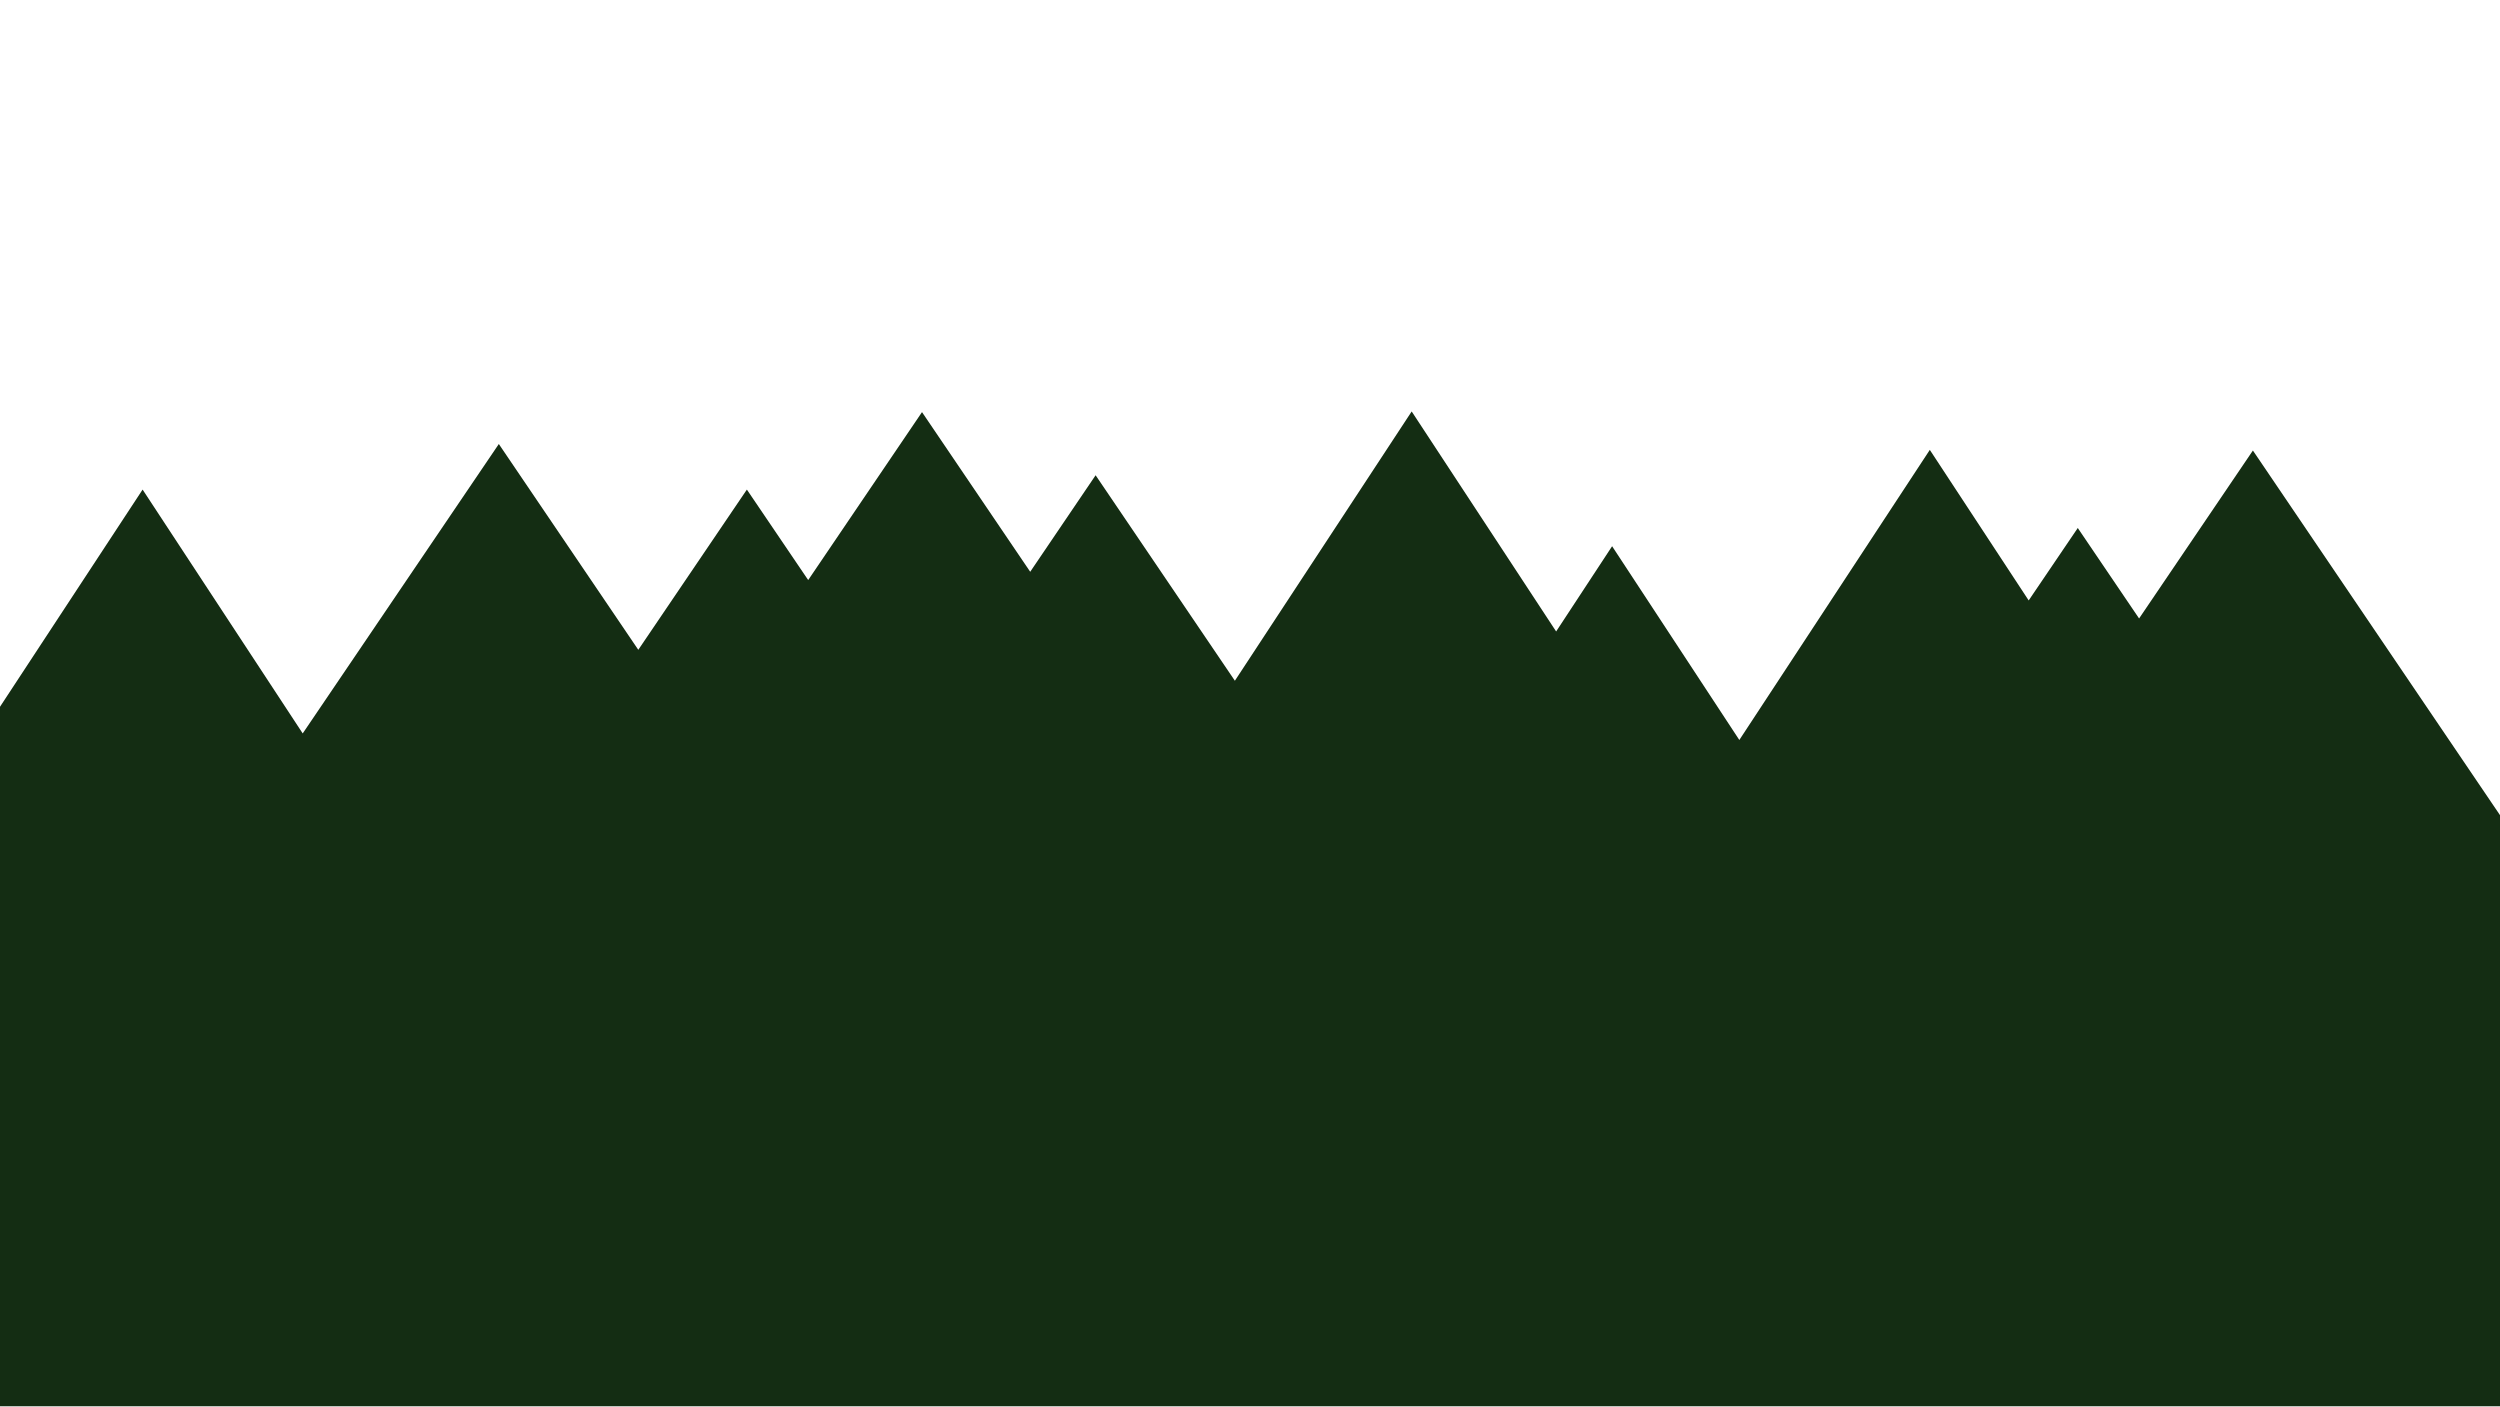
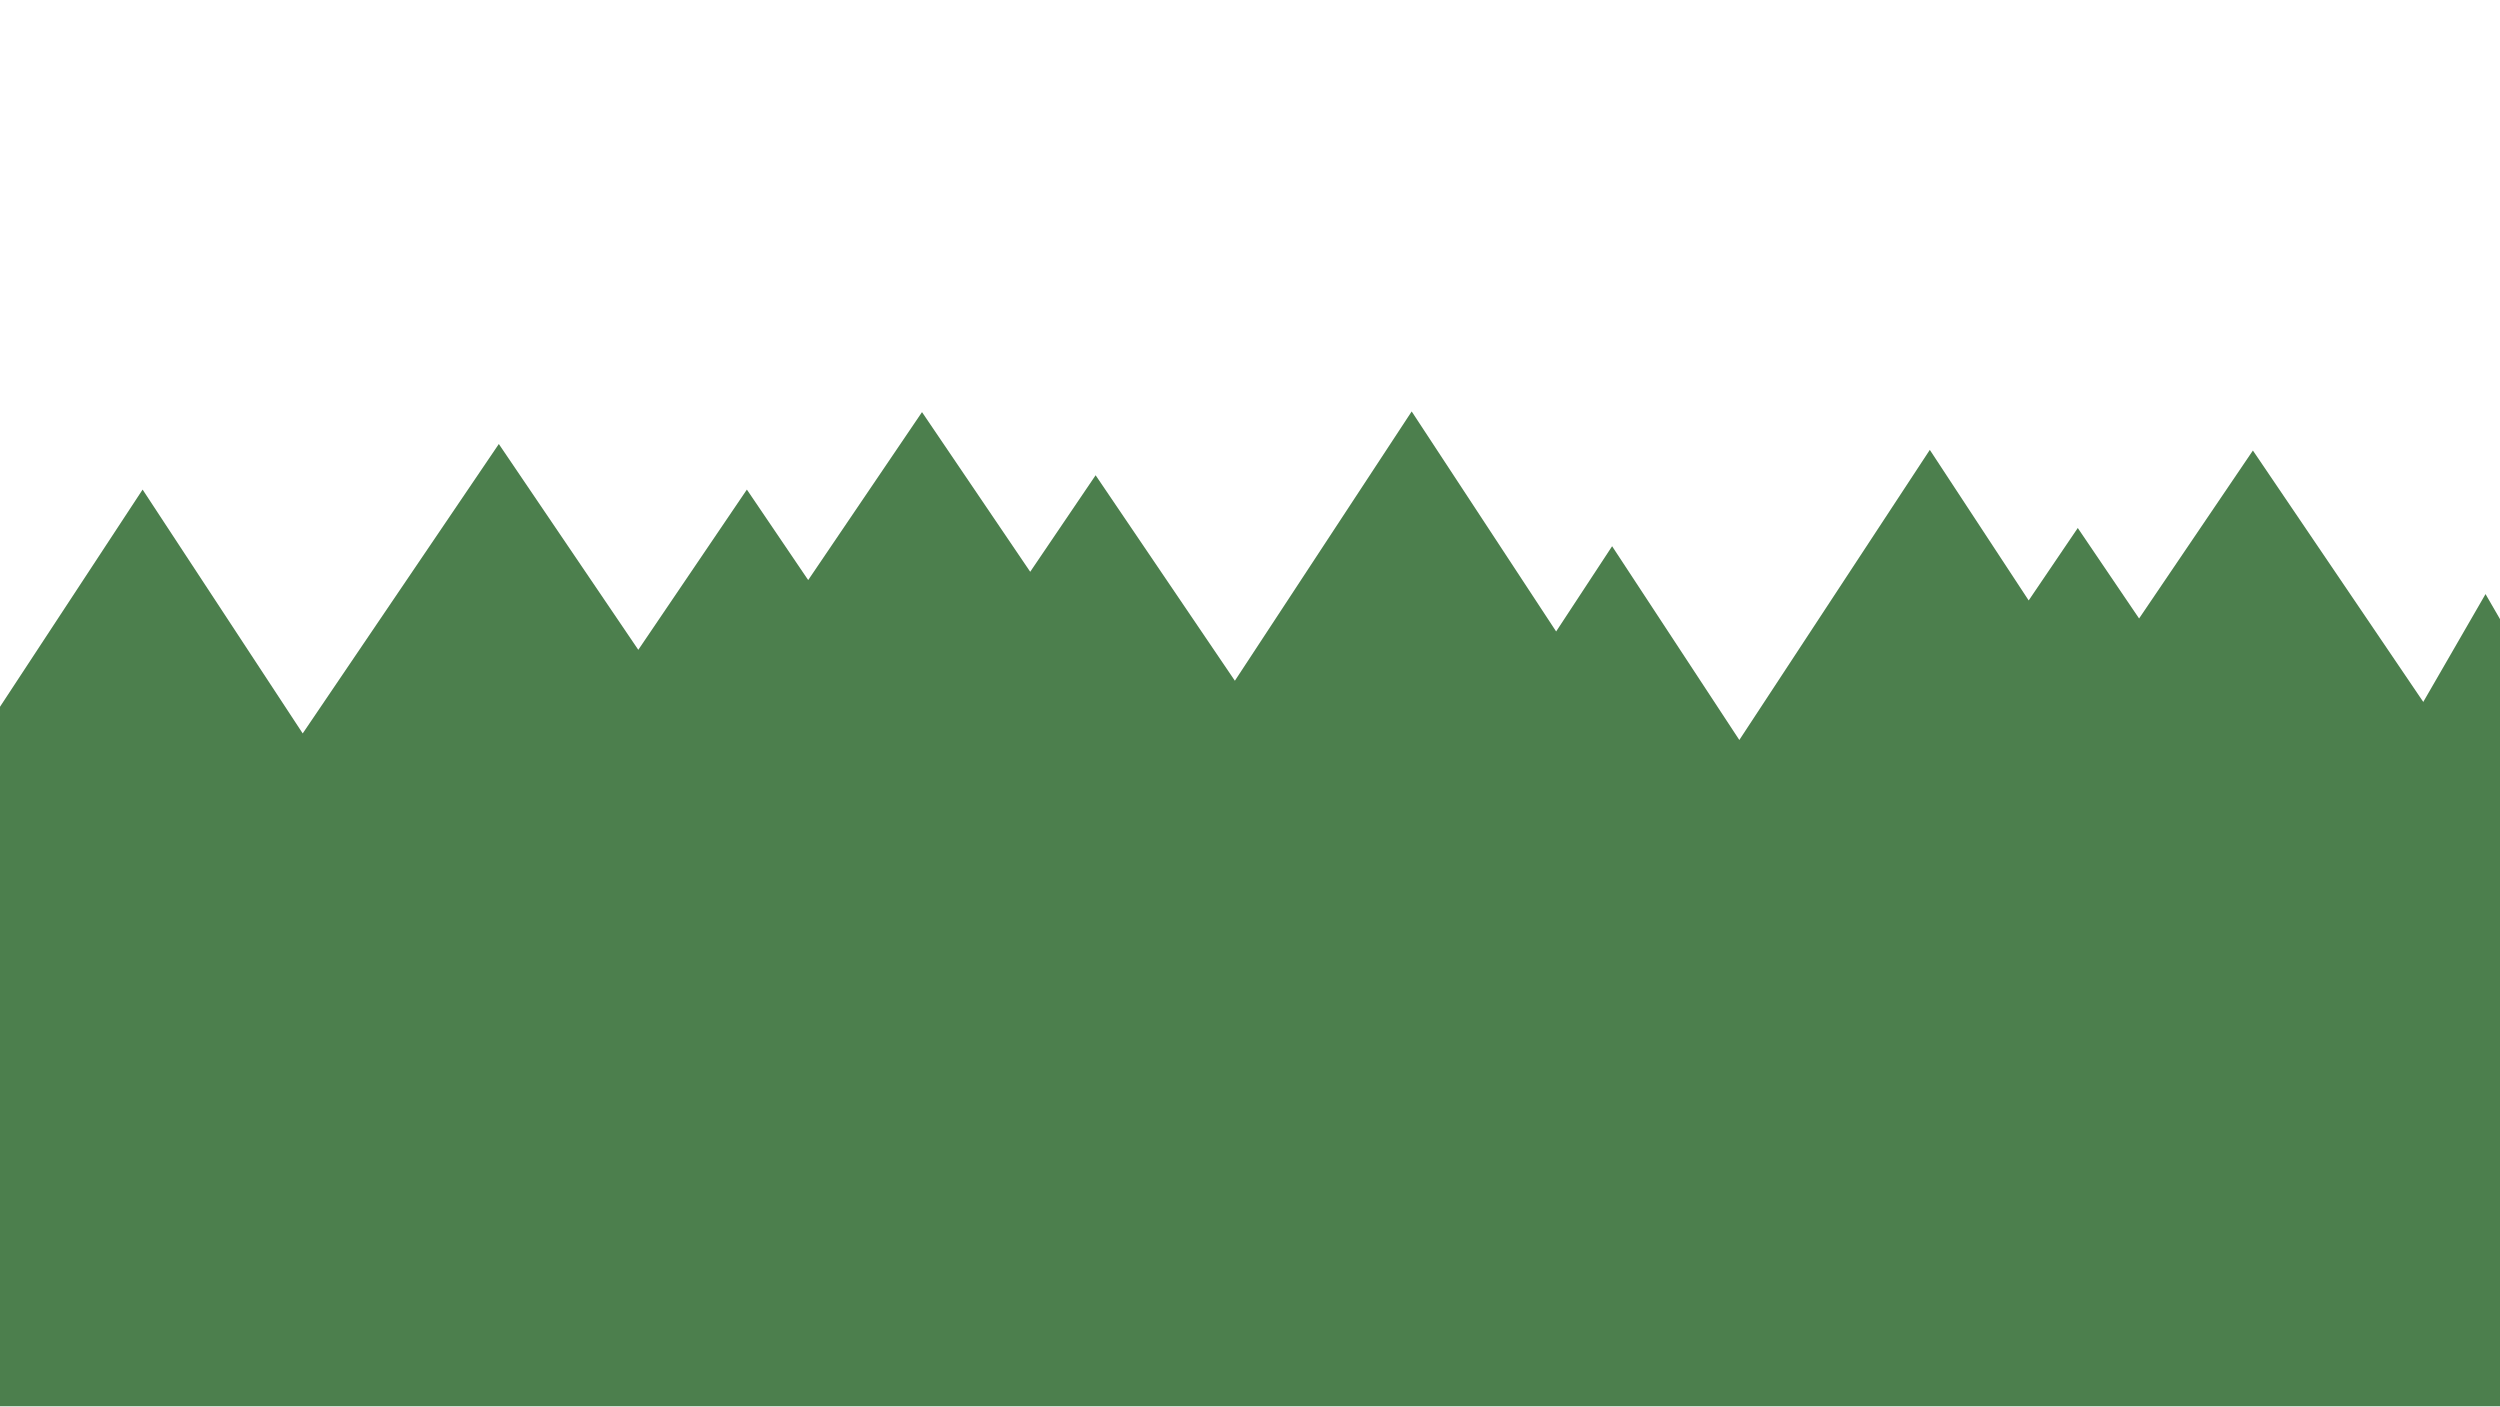
<svg xmlns="http://www.w3.org/2000/svg" id="mountain-layer" viewBox="0 0 3840 2160">
-   <polygon points="3841.33 1770 3841 1769.52 3841 1651 3841.33 1651 3841.33 1254.04 3460.46 692 3285.64 949.98 3191.46 811 3116.05 922.28 2964.2 691 2671.61 1136.62 2476.2 839 2390.23 969.94 2168.34 632 1896.76 1045.63 1682.87 730 1582.4 878.26 1416.2 633 1241.38 890.98 1147.2 752 980.42 998.12 766.2 682 464.96 1126.54 219.04 752 0 1085.61 0 1592 0 1711 0 2160 3841 2160 3841 1770 3841.33 1770" style="fill: #142d13; stroke-width: 0px;" />
+   <polygon points="3841.33 1770 3841 1769.52 3841 1651 3841.33 1651 3841.33 1254.04 3460.46 692 3285.64 949.98 3191.46 811 3116.05 922.28 2964.2 691 2671.61 1136.62 2476.2 839 2390.23 969.94 2168.34 632 1896.76 1045.63 1682.87 730 1582.4 878.26 1416.2 633 1241.38 890.98 1147.2 752 980.42 998.12 766.2 682 464.96 1126.54 219.04 752 0 1085.61 0 1592 0 1711 0 2160 3841 2160 3841 1770 3841.33 1770" style="fill: #4c7f4d; stroke-width: 0px;" />
+   <polygon points="3817.78 912.5 3616 1262 3841.3 1262 3840.05 951.06 3817.78 912.5" style="fill: #4c7f4d; stroke-width: 0px;" />
</svg>
